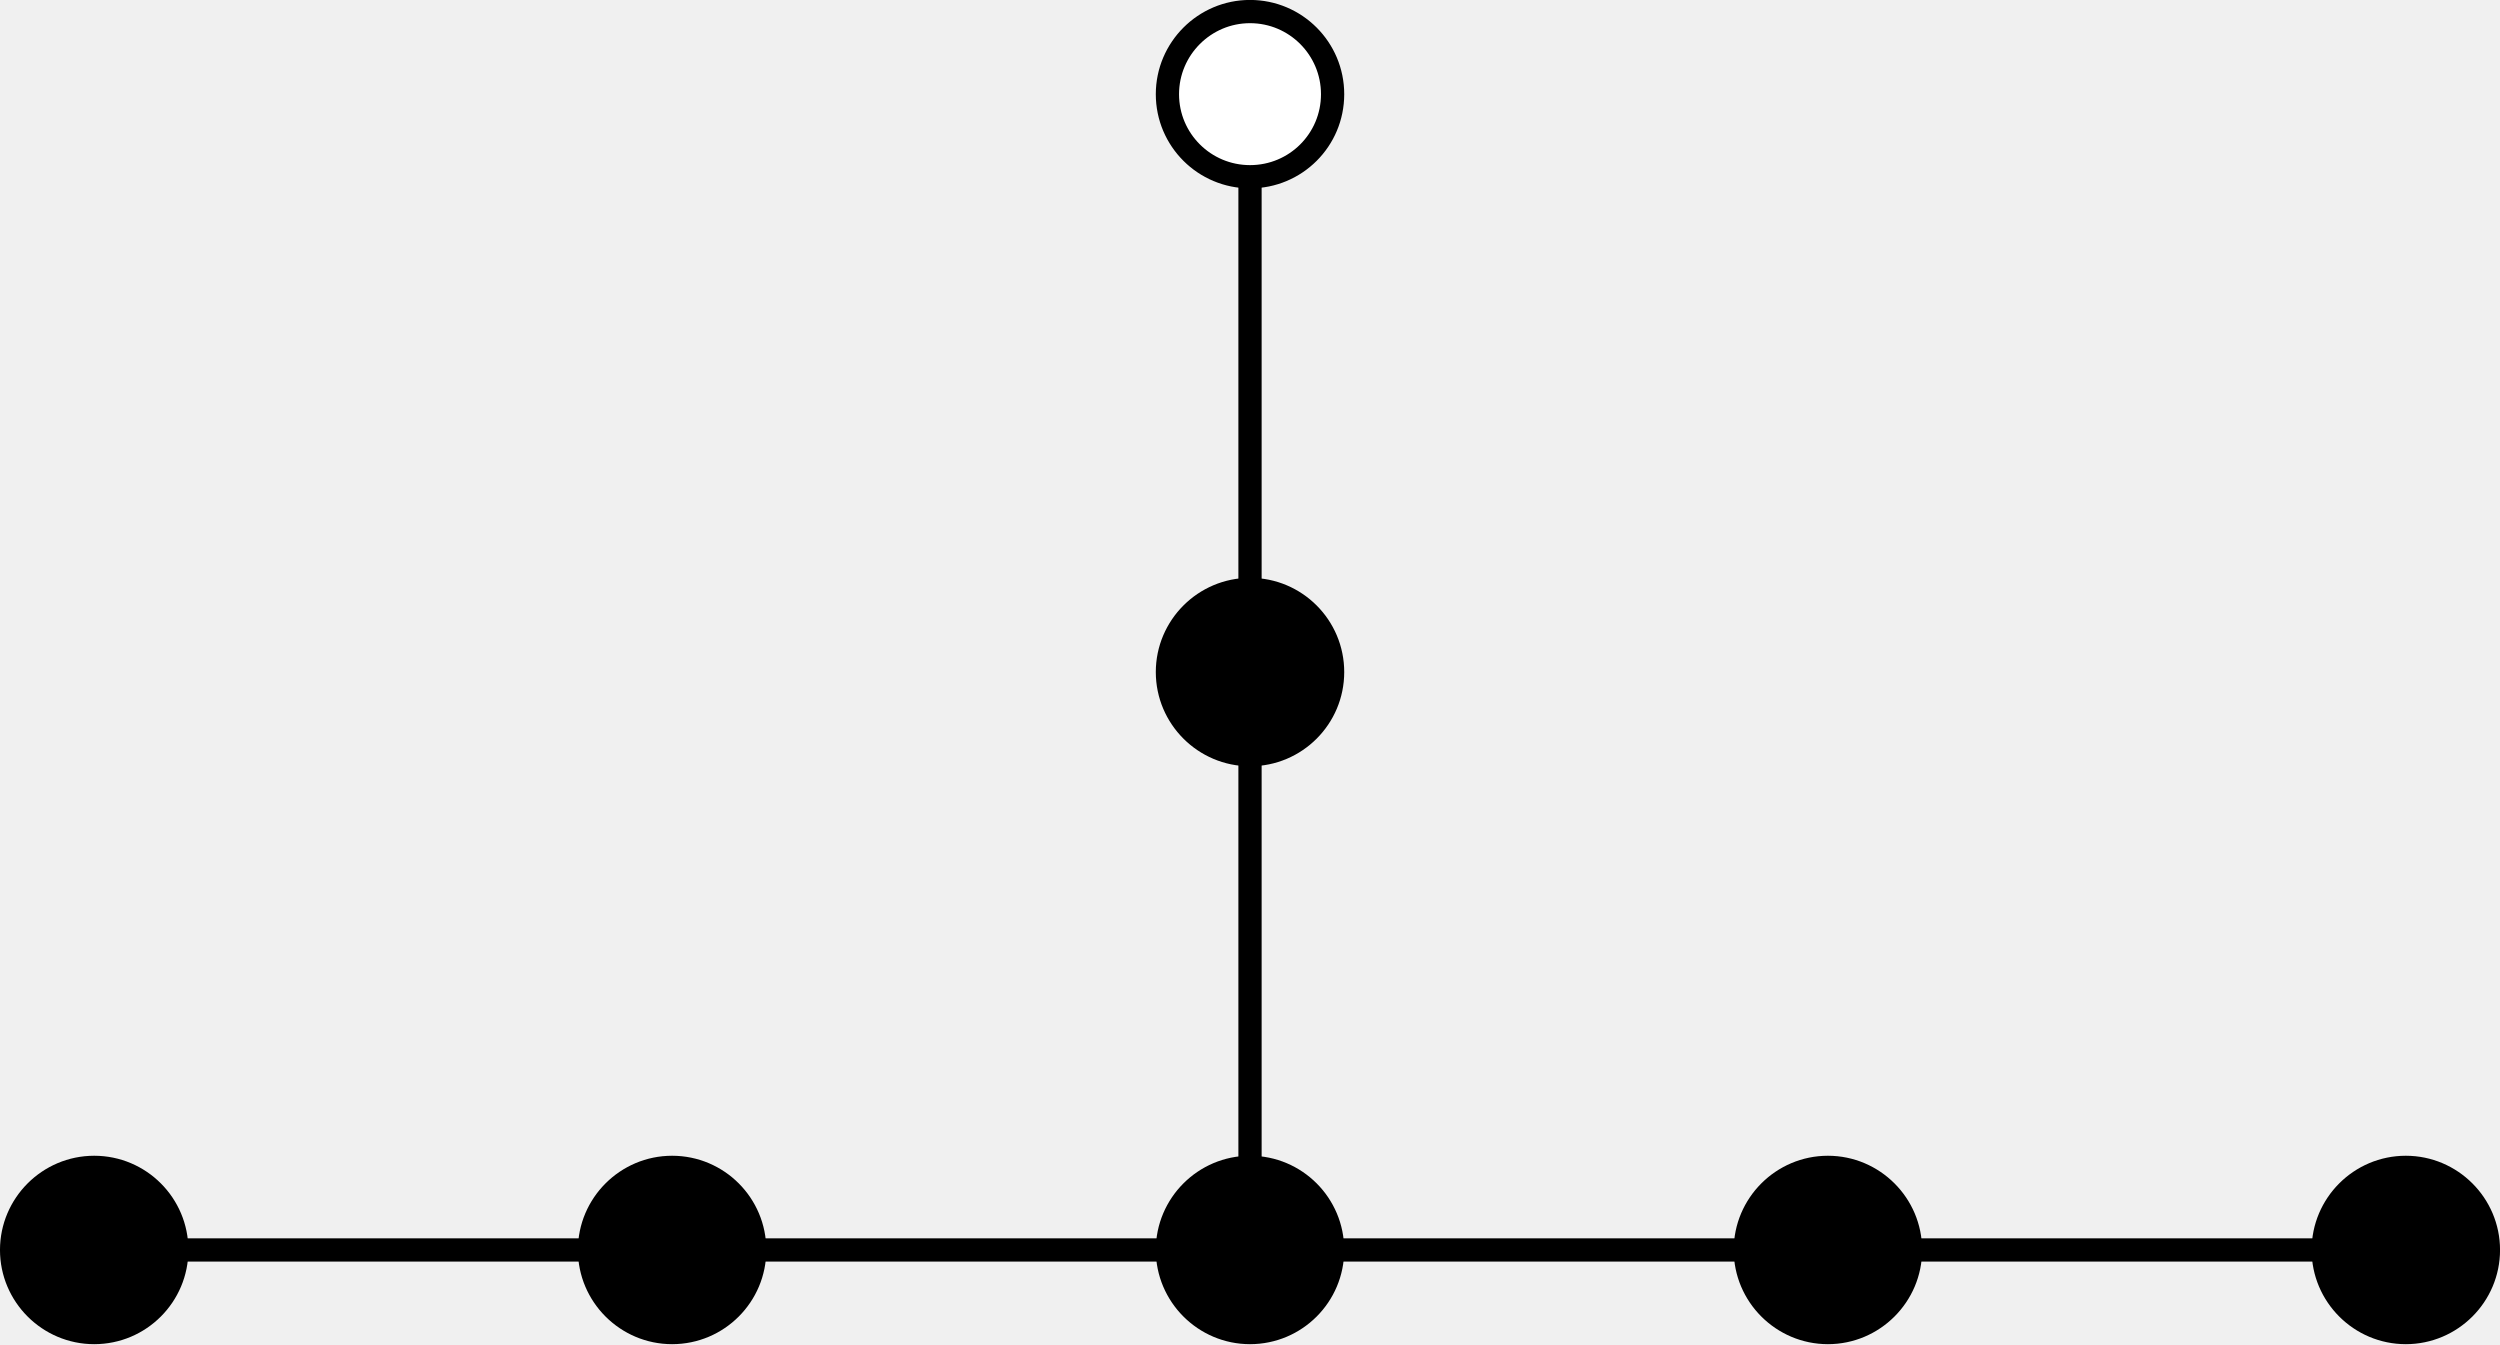
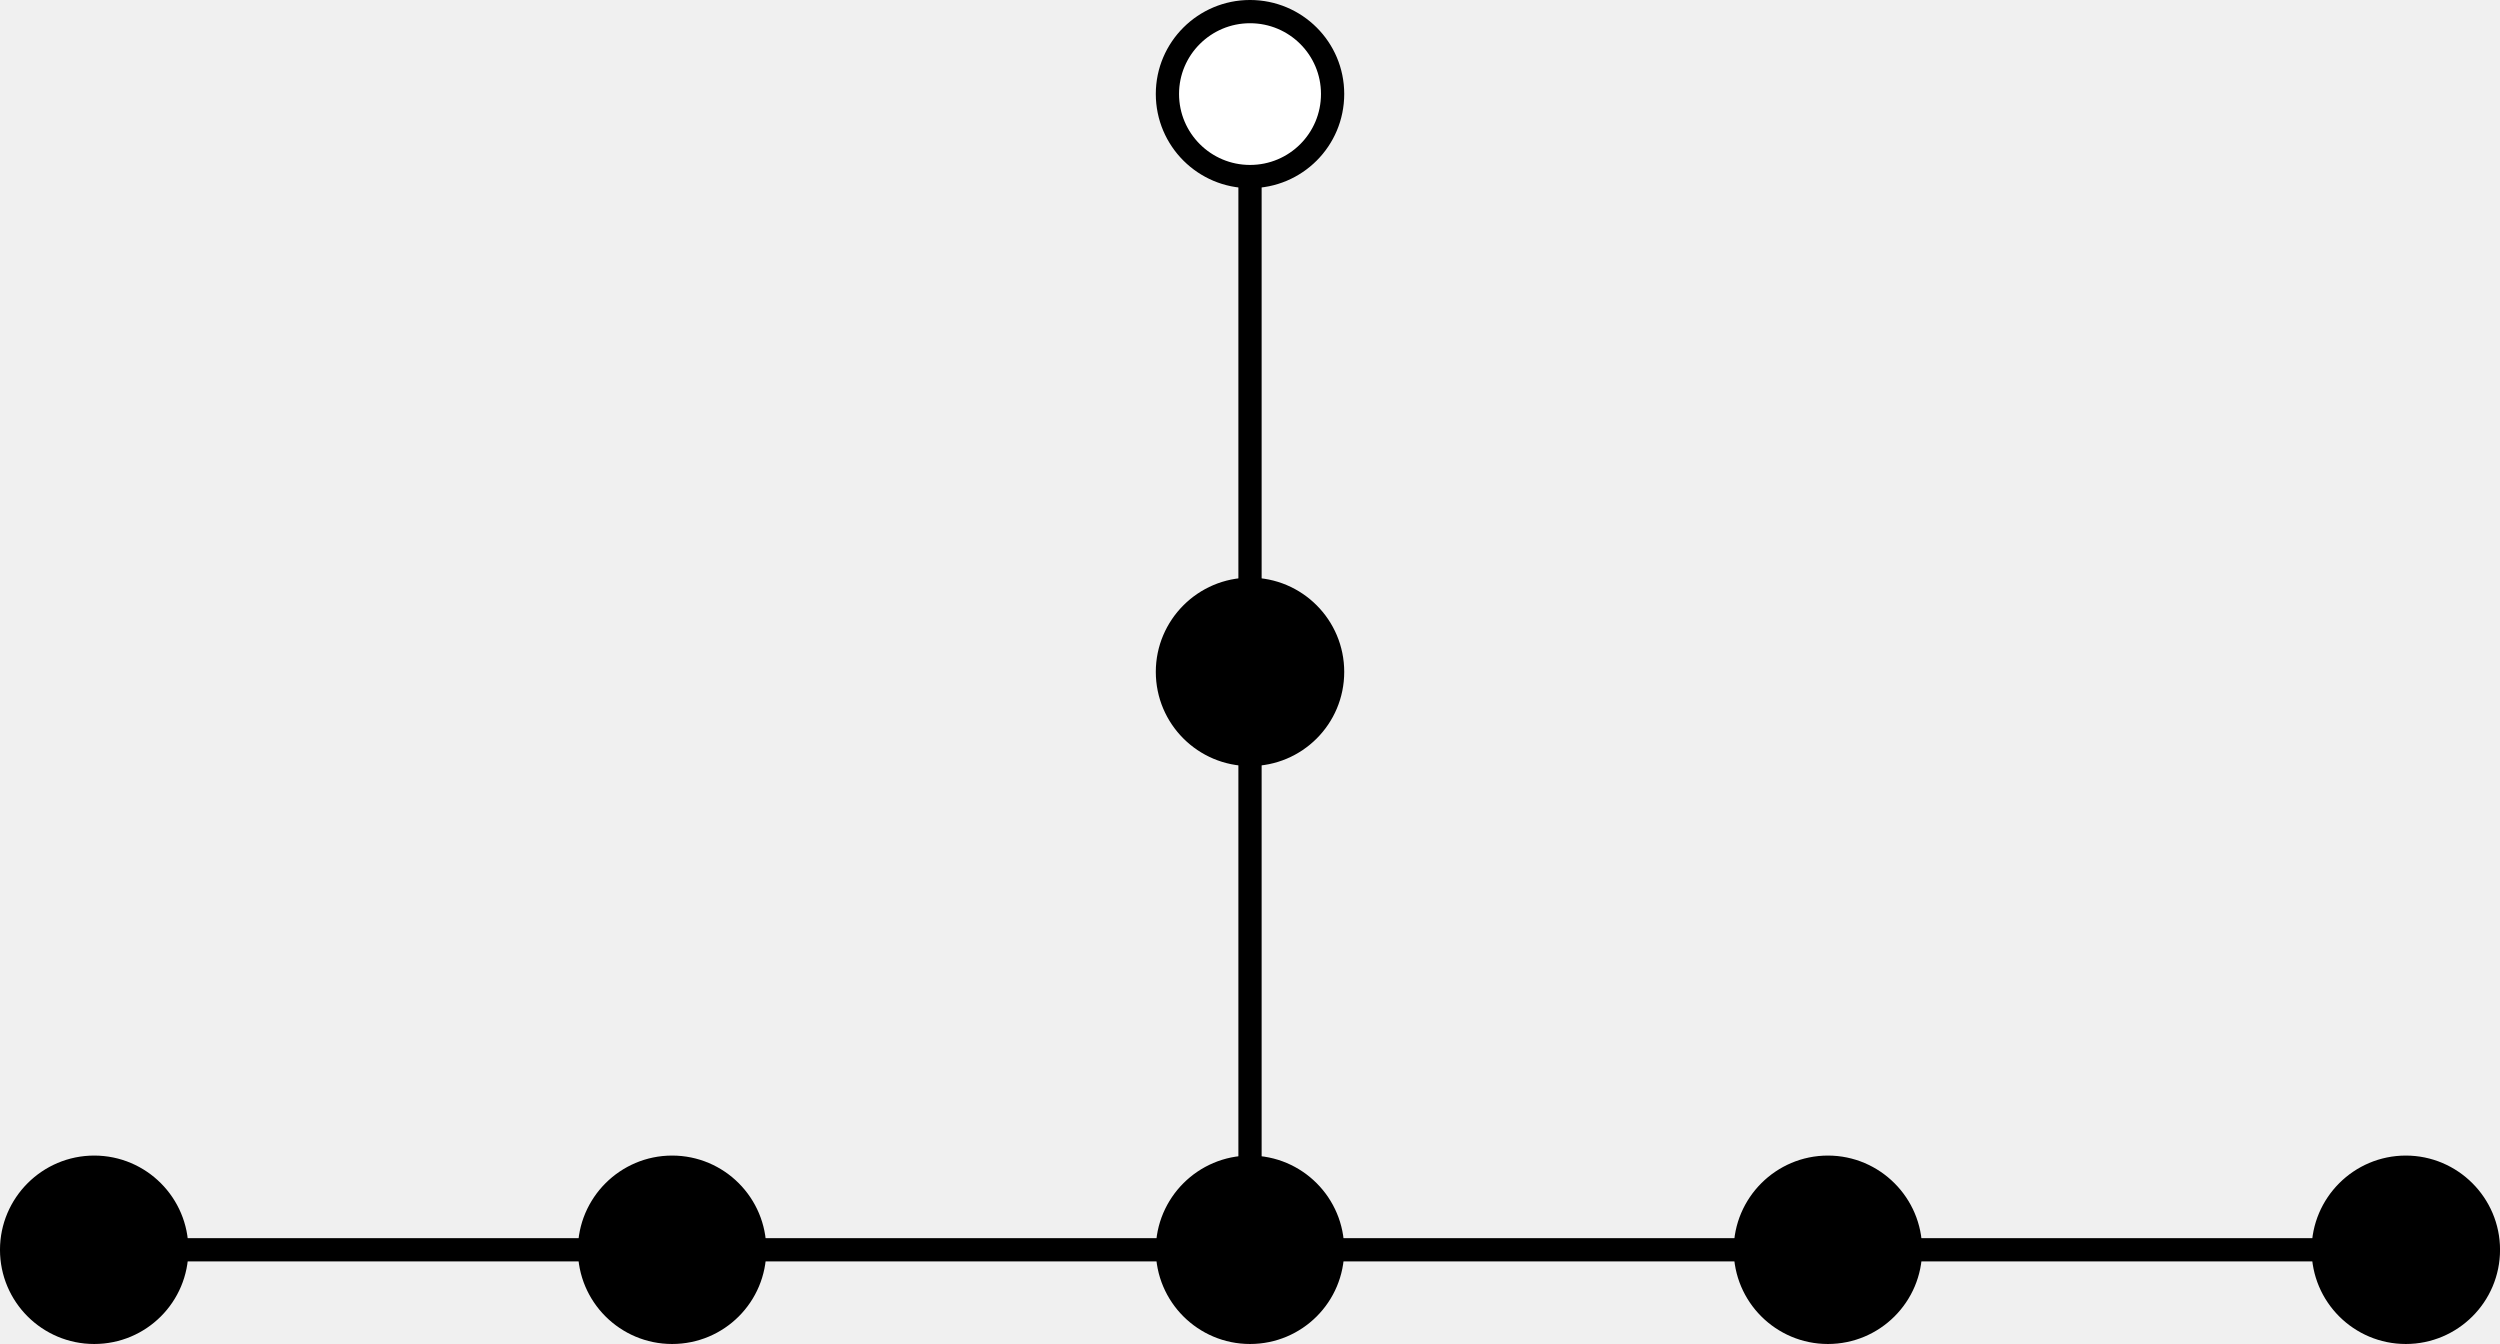
- <svg xmlns="http://www.w3.org/2000/svg" version="1.1" width="60.091pt" height="32.309pt" viewBox="46.719 517.459 60.091 32.309">
+ <svg xmlns="http://www.w3.org/2000/svg" version="1.1" width="60.091pt" height="32.304pt" viewBox="46.719 589.569 60.091 32.304">
  <g id="page1" transform="matrix(1.4 0 0 1.4 0 0)">
-     <path d="M54.832 391.074H64.754" fill="#fff" />
-     <path d="M54.832 391.074H64.754" stroke="#000" fill="none" stroke-width=".399" stroke-miterlimit="10" />
-     <path d="M64.754 391.074H74.676" fill="#fff" />
-     <path d="M64.754 391.074H74.676" stroke="#000" fill="none" stroke-width=".399" stroke-miterlimit="10" />
-     <path d="M34.988 391.074H44.91" fill="#fff" />
-     <path d="M34.988 391.074H44.91" stroke="#000" fill="none" stroke-width=".399" stroke-miterlimit="10" />
-     <path d="M44.91 391.074H54.832" fill="#fff" />
-     <path d="M44.91 391.074H54.832" stroke="#000" fill="none" stroke-width=".399" stroke-miterlimit="10" />
-     <path d="M54.832 391.074V381.152" fill="#fff" />
-     <path d="M54.832 391.074V381.152" stroke="#000" fill="none" stroke-width=".399" stroke-miterlimit="10" />
-     <path d="M54.832 371.231V381.152" fill="#fff" />
-     <path d="M54.832 371.231V381.152" stroke="#000" fill="none" stroke-width=".399" stroke-miterlimit="10" />
-     <path d="M36.406 391.074C36.406 390.293 35.773 389.656 34.988 389.656C34.207 389.656 33.57 390.293 33.57 391.074C33.57 391.855 34.207 392.492 34.988 392.492C35.773 392.492 36.406 391.855 36.406 391.074Z" />
-     <path d="M36.406 391.074C36.406 390.293 35.773 389.656 34.988 389.656C34.207 389.656 33.57 390.293 33.57 391.074C33.57 391.855 34.207 392.492 34.988 392.492C35.773 392.492 36.406 391.855 36.406 391.074Z" stroke="#000" fill="none" stroke-width=".399" stroke-miterlimit="10" />
-     <path d="M56.25 381.152C56.25 380.371 55.617 379.734 54.832 379.734C54.051 379.734 53.414 380.371 53.414 381.152C53.414 381.934 54.051 382.57 54.832 382.57C55.617 382.57 56.25 381.934 56.25 381.152Z" />
-     <path d="M56.25 381.152C56.25 380.371 55.617 379.734 54.832 379.734C54.051 379.734 53.414 380.371 53.414 381.152C53.414 381.934 54.051 382.57 54.832 382.57C55.617 382.57 56.25 381.934 56.25 381.152Z" stroke="#000" fill="none" stroke-width=".399" stroke-miterlimit="10" />
-     <path d="M46.328 391.074C46.328 390.293 45.695 389.656 44.91 389.656C44.129 389.656 43.492 390.293 43.492 391.074C43.492 391.855 44.129 392.492 44.91 392.492C45.695 392.492 46.328 391.855 46.328 391.074Z" />
-     <path d="M46.328 391.074C46.328 390.293 45.695 389.656 44.91 389.656C44.129 389.656 43.492 390.293 43.492 391.074C43.492 391.855 44.129 392.492 44.91 392.492C45.695 392.492 46.328 391.855 46.328 391.074Z" stroke="#000" fill="none" stroke-width=".399" stroke-miterlimit="10" />
-     <path d="M56.25 391.074C56.25 390.293 55.617 389.656 54.832 389.656C54.051 389.656 53.414 390.293 53.414 391.074C53.414 391.855 54.051 392.492 54.832 392.492C55.617 392.492 56.25 391.855 56.25 391.074Z" />
-     <path d="M56.25 391.074C56.25 390.293 55.617 389.656 54.832 389.656C54.051 389.656 53.414 390.293 53.414 391.074C53.414 391.855 54.051 392.492 54.832 392.492C55.617 392.492 56.25 391.855 56.25 391.074Z" stroke="#000" fill="none" stroke-width=".399" stroke-miterlimit="10" />
-     <path d="M66.172 391.074C66.172 390.293 65.535 389.656 64.754 389.656C63.973 389.656 63.336 390.293 63.336 391.074C63.336 391.855 63.973 392.492 64.754 392.492C65.535 392.492 66.172 391.855 66.172 391.074Z" />
-     <path d="M66.172 391.074C66.172 390.293 65.535 389.656 64.754 389.656C63.973 389.656 63.336 390.293 63.336 391.074C63.336 391.855 63.973 392.492 64.754 392.492C65.535 392.492 66.172 391.855 66.172 391.074Z" stroke="#000" fill="none" stroke-width=".399" stroke-miterlimit="10" />
-     <path d="M76.094 391.074C76.094 390.293 75.457 389.656 74.676 389.656C73.894 389.656 73.258 390.293 73.258 391.074C73.258 391.855 73.894 392.492 74.676 392.492C75.457 392.492 76.094 391.855 76.094 391.074Z" />
-     <path d="M76.094 391.074C76.094 390.293 75.457 389.656 74.676 389.656C73.894 389.656 73.258 390.293 73.258 391.074C73.258 391.855 73.894 392.492 74.676 392.492C75.457 392.492 76.094 391.855 76.094 391.074Z" stroke="#000" fill="none" stroke-width=".399" stroke-miterlimit="10" />
-     <path d="M56.25 371.231C56.25 370.449 55.617 369.812 54.832 369.812C54.051 369.812 53.414 370.449 53.414 371.231C53.414 372.016 54.051 372.648 54.832 372.648C55.617 372.648 56.25 372.016 56.25 371.231Z" fill="#fff" />
-     <path d="M56.25 371.231C56.25 370.449 55.617 369.812 54.832 369.812C54.051 369.812 53.414 370.449 53.414 371.231C53.414 372.016 54.051 372.648 54.832 372.648C55.617 372.648 56.25 372.016 56.25 371.231Z" stroke="#000" fill="none" stroke-width=".399" stroke-miterlimit="10" />
+     <path d="M54.832 442.578H64.754" fill="#fff" />
+     <path d="M54.832 442.578H64.754" stroke="#000" fill="none" stroke-width=".399" stroke-miterlimit="10" />
+     <path d="M64.754 442.578H74.676" fill="#fff" />
+     <path d="M64.754 442.578H74.676" stroke="#000" fill="none" stroke-width=".399" stroke-miterlimit="10" />
+     <path d="M34.988 442.578H44.91" fill="#fff" />
+     <path d="M34.988 442.578H44.91" stroke="#000" fill="none" stroke-width=".399" stroke-miterlimit="10" />
+     <path d="M44.91 442.578H54.832" fill="#fff" />
+     <path d="M44.91 442.578H54.832" stroke="#000" fill="none" stroke-width=".399" stroke-miterlimit="10" />
+     <path d="M54.832 442.578V432.656" fill="#fff" />
+     <path d="M54.832 442.578V432.656" stroke="#000" fill="none" stroke-width=".399" stroke-miterlimit="10" />
+     <path d="M54.832 422.734V432.656" fill="#fff" />
+     <path d="M54.832 422.734V432.656" stroke="#000" fill="none" stroke-width=".399" stroke-miterlimit="10" />
+     <path d="M36.406 442.578C36.406 441.797 35.773 441.16 34.988 441.16C34.207 441.16 33.57 441.797 33.57 442.578C33.57 443.363 34.207 443.996 34.988 443.996C35.773 443.996 36.406 443.363 36.406 442.578Z" />
+     <path d="M36.406 442.578C36.406 441.797 35.773 441.16 34.988 441.16C34.207 441.16 33.57 441.797 33.57 442.578C33.57 443.363 34.207 443.996 34.988 443.996C35.773 443.996 36.406 443.363 36.406 442.578Z" stroke="#000" fill="none" stroke-width=".399" stroke-miterlimit="10" />
+     <path d="M56.25 432.656C56.25 431.875 55.617 431.238 54.832 431.238C54.051 431.238 53.414 431.875 53.414 432.656C53.414 433.441 54.051 434.074 54.832 434.074C55.617 434.074 56.25 433.441 56.25 432.656Z" />
+     <path d="M56.25 432.656C56.25 431.875 55.617 431.238 54.832 431.238C54.051 431.238 53.414 431.875 53.414 432.656C53.414 433.441 54.051 434.074 54.832 434.074C55.617 434.074 56.25 433.441 56.25 432.656Z" stroke="#000" fill="none" stroke-width=".399" stroke-miterlimit="10" />
+     <path d="M46.328 442.578C46.328 441.797 45.695 441.16 44.91 441.16C44.129 441.16 43.492 441.797 43.492 442.578C43.492 443.363 44.129 443.996 44.91 443.996C45.695 443.996 46.328 443.363 46.328 442.578Z" />
+     <path d="M46.328 442.578C46.328 441.797 45.695 441.16 44.91 441.16C44.129 441.16 43.492 441.797 43.492 442.578C43.492 443.363 44.129 443.996 44.91 443.996C45.695 443.996 46.328 443.363 46.328 442.578Z" stroke="#000" fill="none" stroke-width=".399" stroke-miterlimit="10" />
+     <path d="M56.25 442.578C56.25 441.797 55.617 441.16 54.832 441.16C54.051 441.16 53.414 441.797 53.414 442.578C53.414 443.363 54.051 443.996 54.832 443.996C55.617 443.996 56.25 443.363 56.25 442.578Z" />
+     <path d="M56.25 442.578C56.25 441.797 55.617 441.16 54.832 441.16C54.051 441.16 53.414 441.797 53.414 442.578C53.414 443.363 54.051 443.996 54.832 443.996C55.617 443.996 56.25 443.363 56.25 442.578Z" stroke="#000" fill="none" stroke-width=".399" stroke-miterlimit="10" />
+     <path d="M66.172 442.578C66.172 441.797 65.535 441.16 64.754 441.16C63.973 441.16 63.336 441.797 63.336 442.578C63.336 443.363 63.973 443.996 64.754 443.996C65.535 443.996 66.172 443.363 66.172 442.578Z" />
+     <path d="M66.172 442.578C66.172 441.797 65.535 441.16 64.754 441.16C63.973 441.16 63.336 441.797 63.336 442.578C63.336 443.363 63.973 443.996 64.754 443.996C65.535 443.996 66.172 443.363 66.172 442.578Z" stroke="#000" fill="none" stroke-width=".399" stroke-miterlimit="10" />
+     <path d="M76.094 442.578C76.094 441.797 75.457 441.16 74.676 441.16C73.894 441.16 73.258 441.797 73.258 442.578C73.258 443.363 73.894 443.996 74.676 443.996C75.457 443.996 76.094 443.363 76.094 442.578Z" />
+     <path d="M76.094 442.578C76.094 441.797 75.457 441.16 74.676 441.16C73.894 441.16 73.258 441.797 73.258 442.578C73.258 443.363 73.894 443.996 74.676 443.996C75.457 443.996 76.094 443.363 76.094 442.578Z" stroke="#000" fill="none" stroke-width=".399" stroke-miterlimit="10" />
+     <path d="M56.25 422.734C56.25 421.953 55.617 421.32 54.832 421.32C54.051 421.32 53.414 421.953 53.414 422.734C53.414 423.519 54.051 424.152 54.832 424.152C55.617 424.152 56.25 423.519 56.25 422.734Z" fill="#fff" />
+     <path d="M56.25 422.734C56.25 421.953 55.617 421.32 54.832 421.32C54.051 421.32 53.414 421.953 53.414 422.734C53.414 423.519 54.051 424.152 54.832 424.152C55.617 424.152 56.25 423.519 56.25 422.734Z" stroke="#000" fill="none" stroke-width=".399" stroke-miterlimit="10" />
  </g>
</svg>
